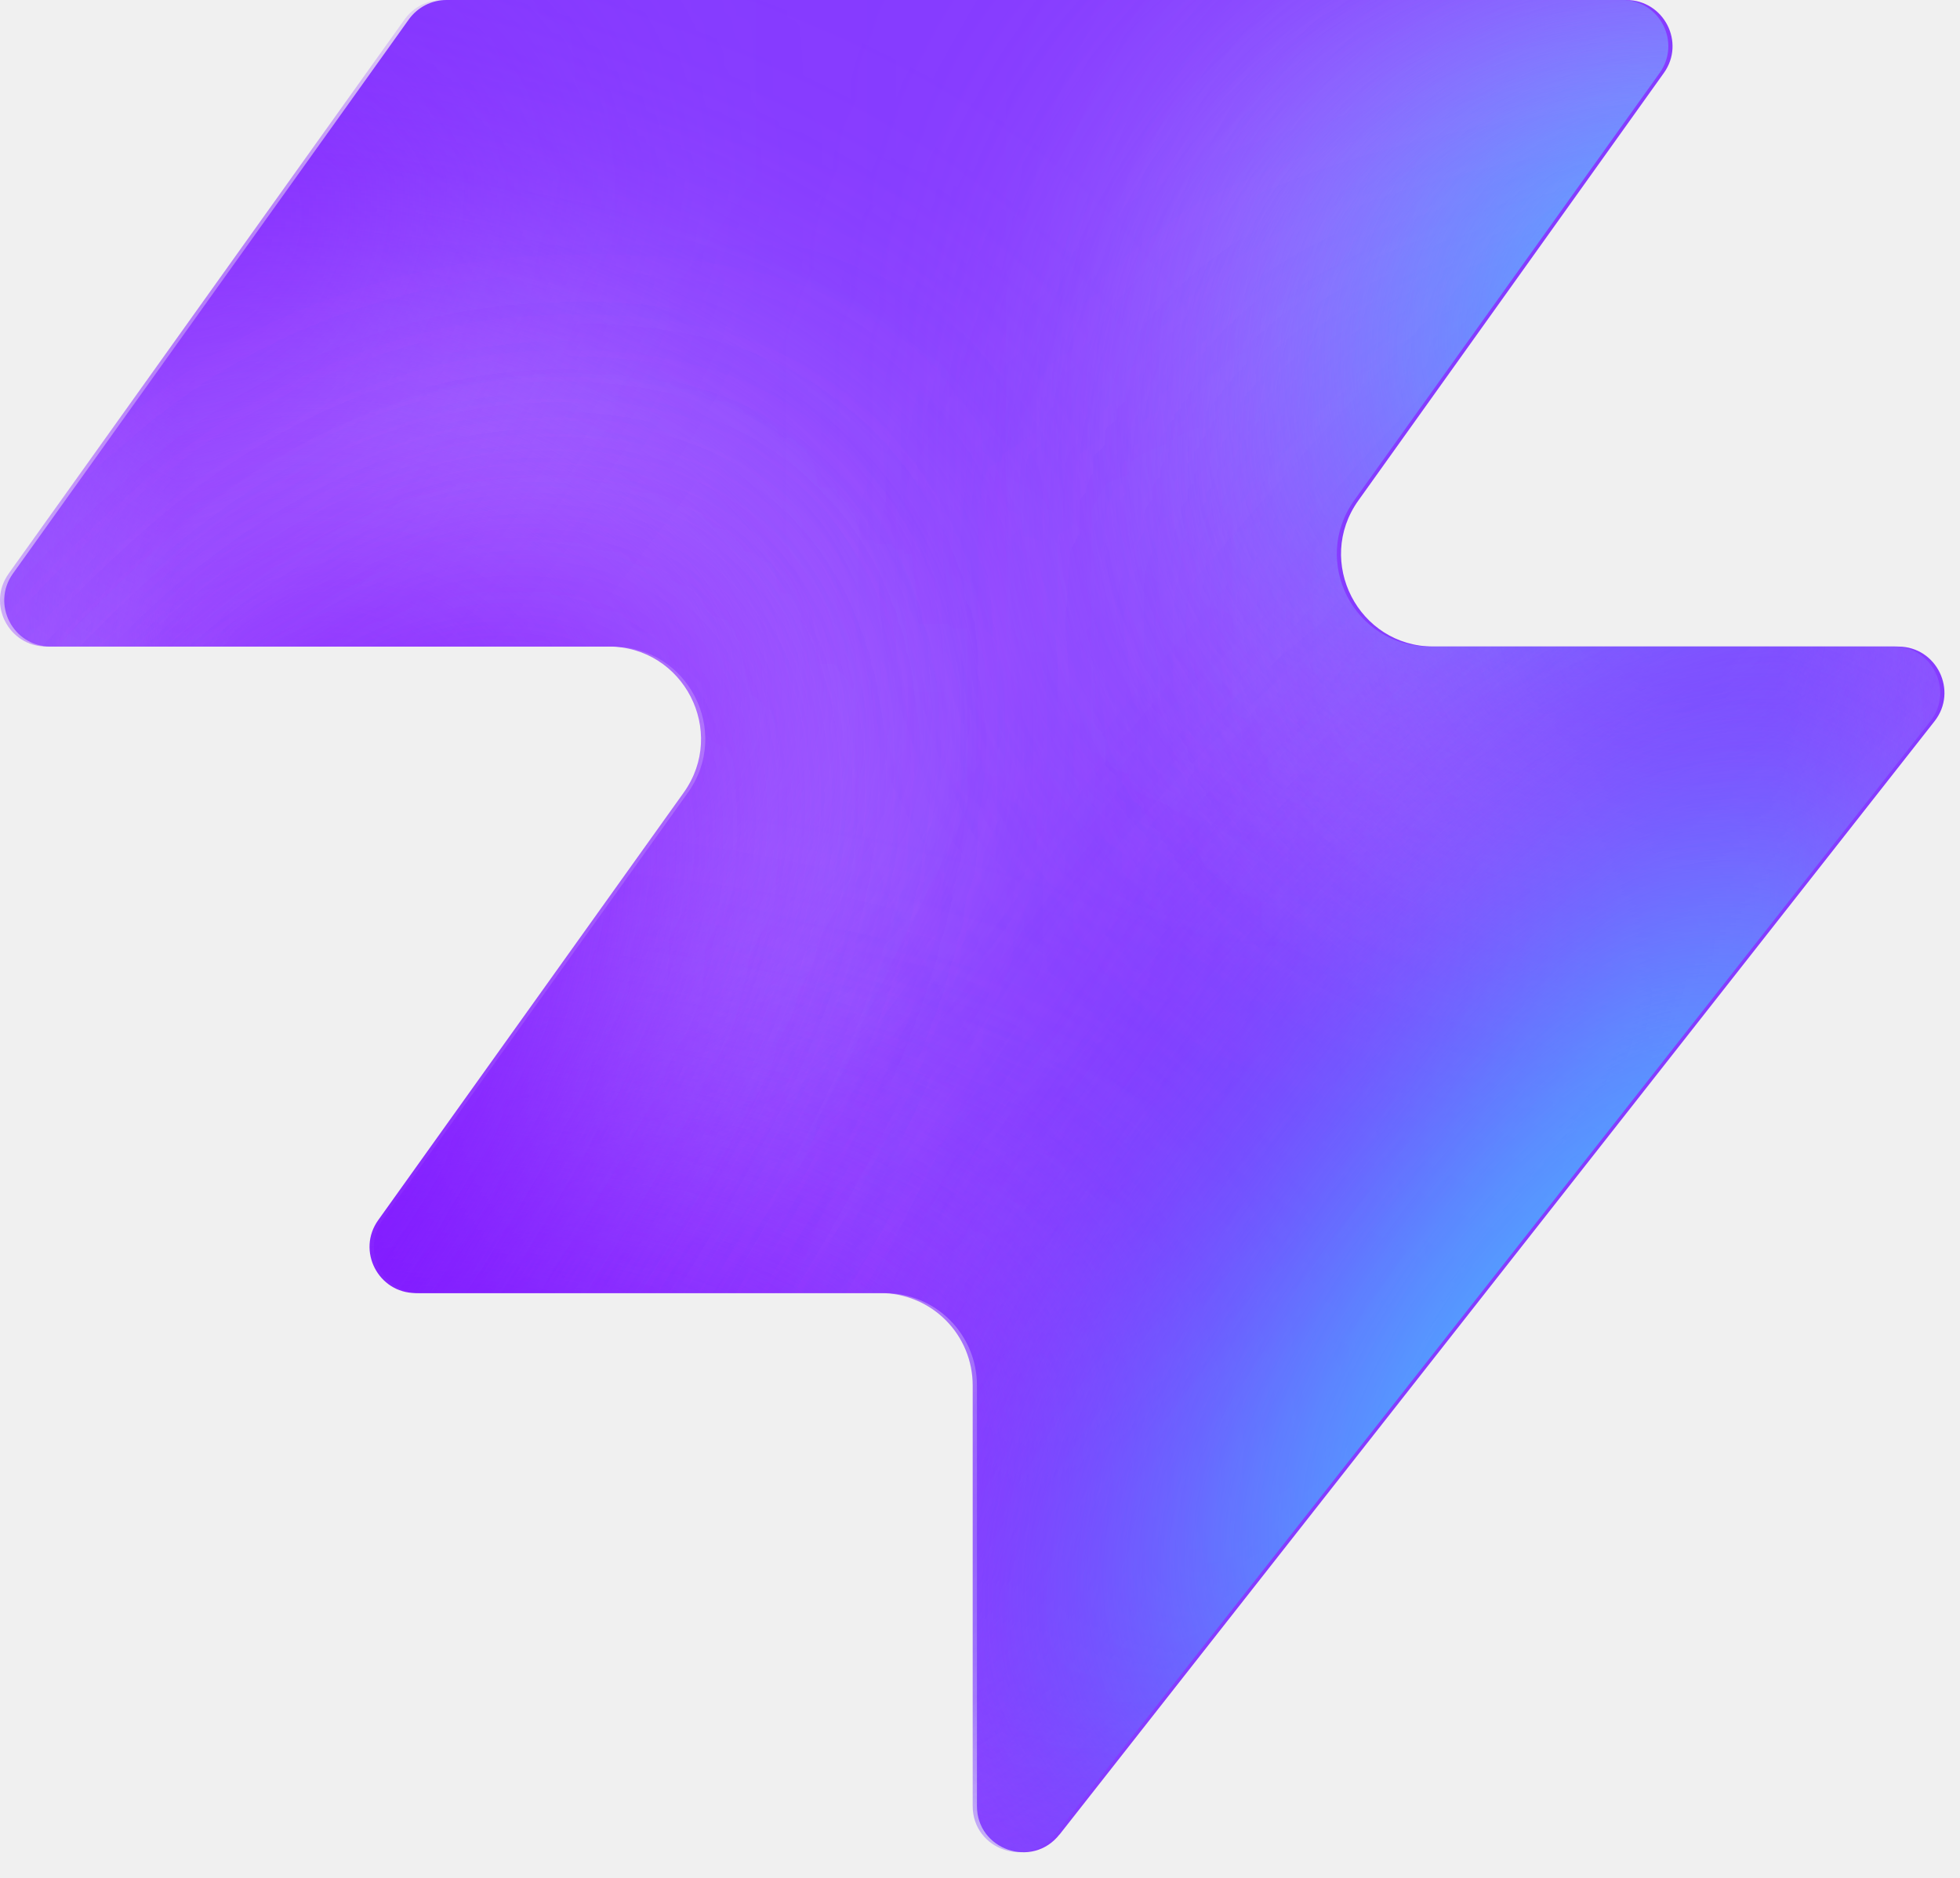
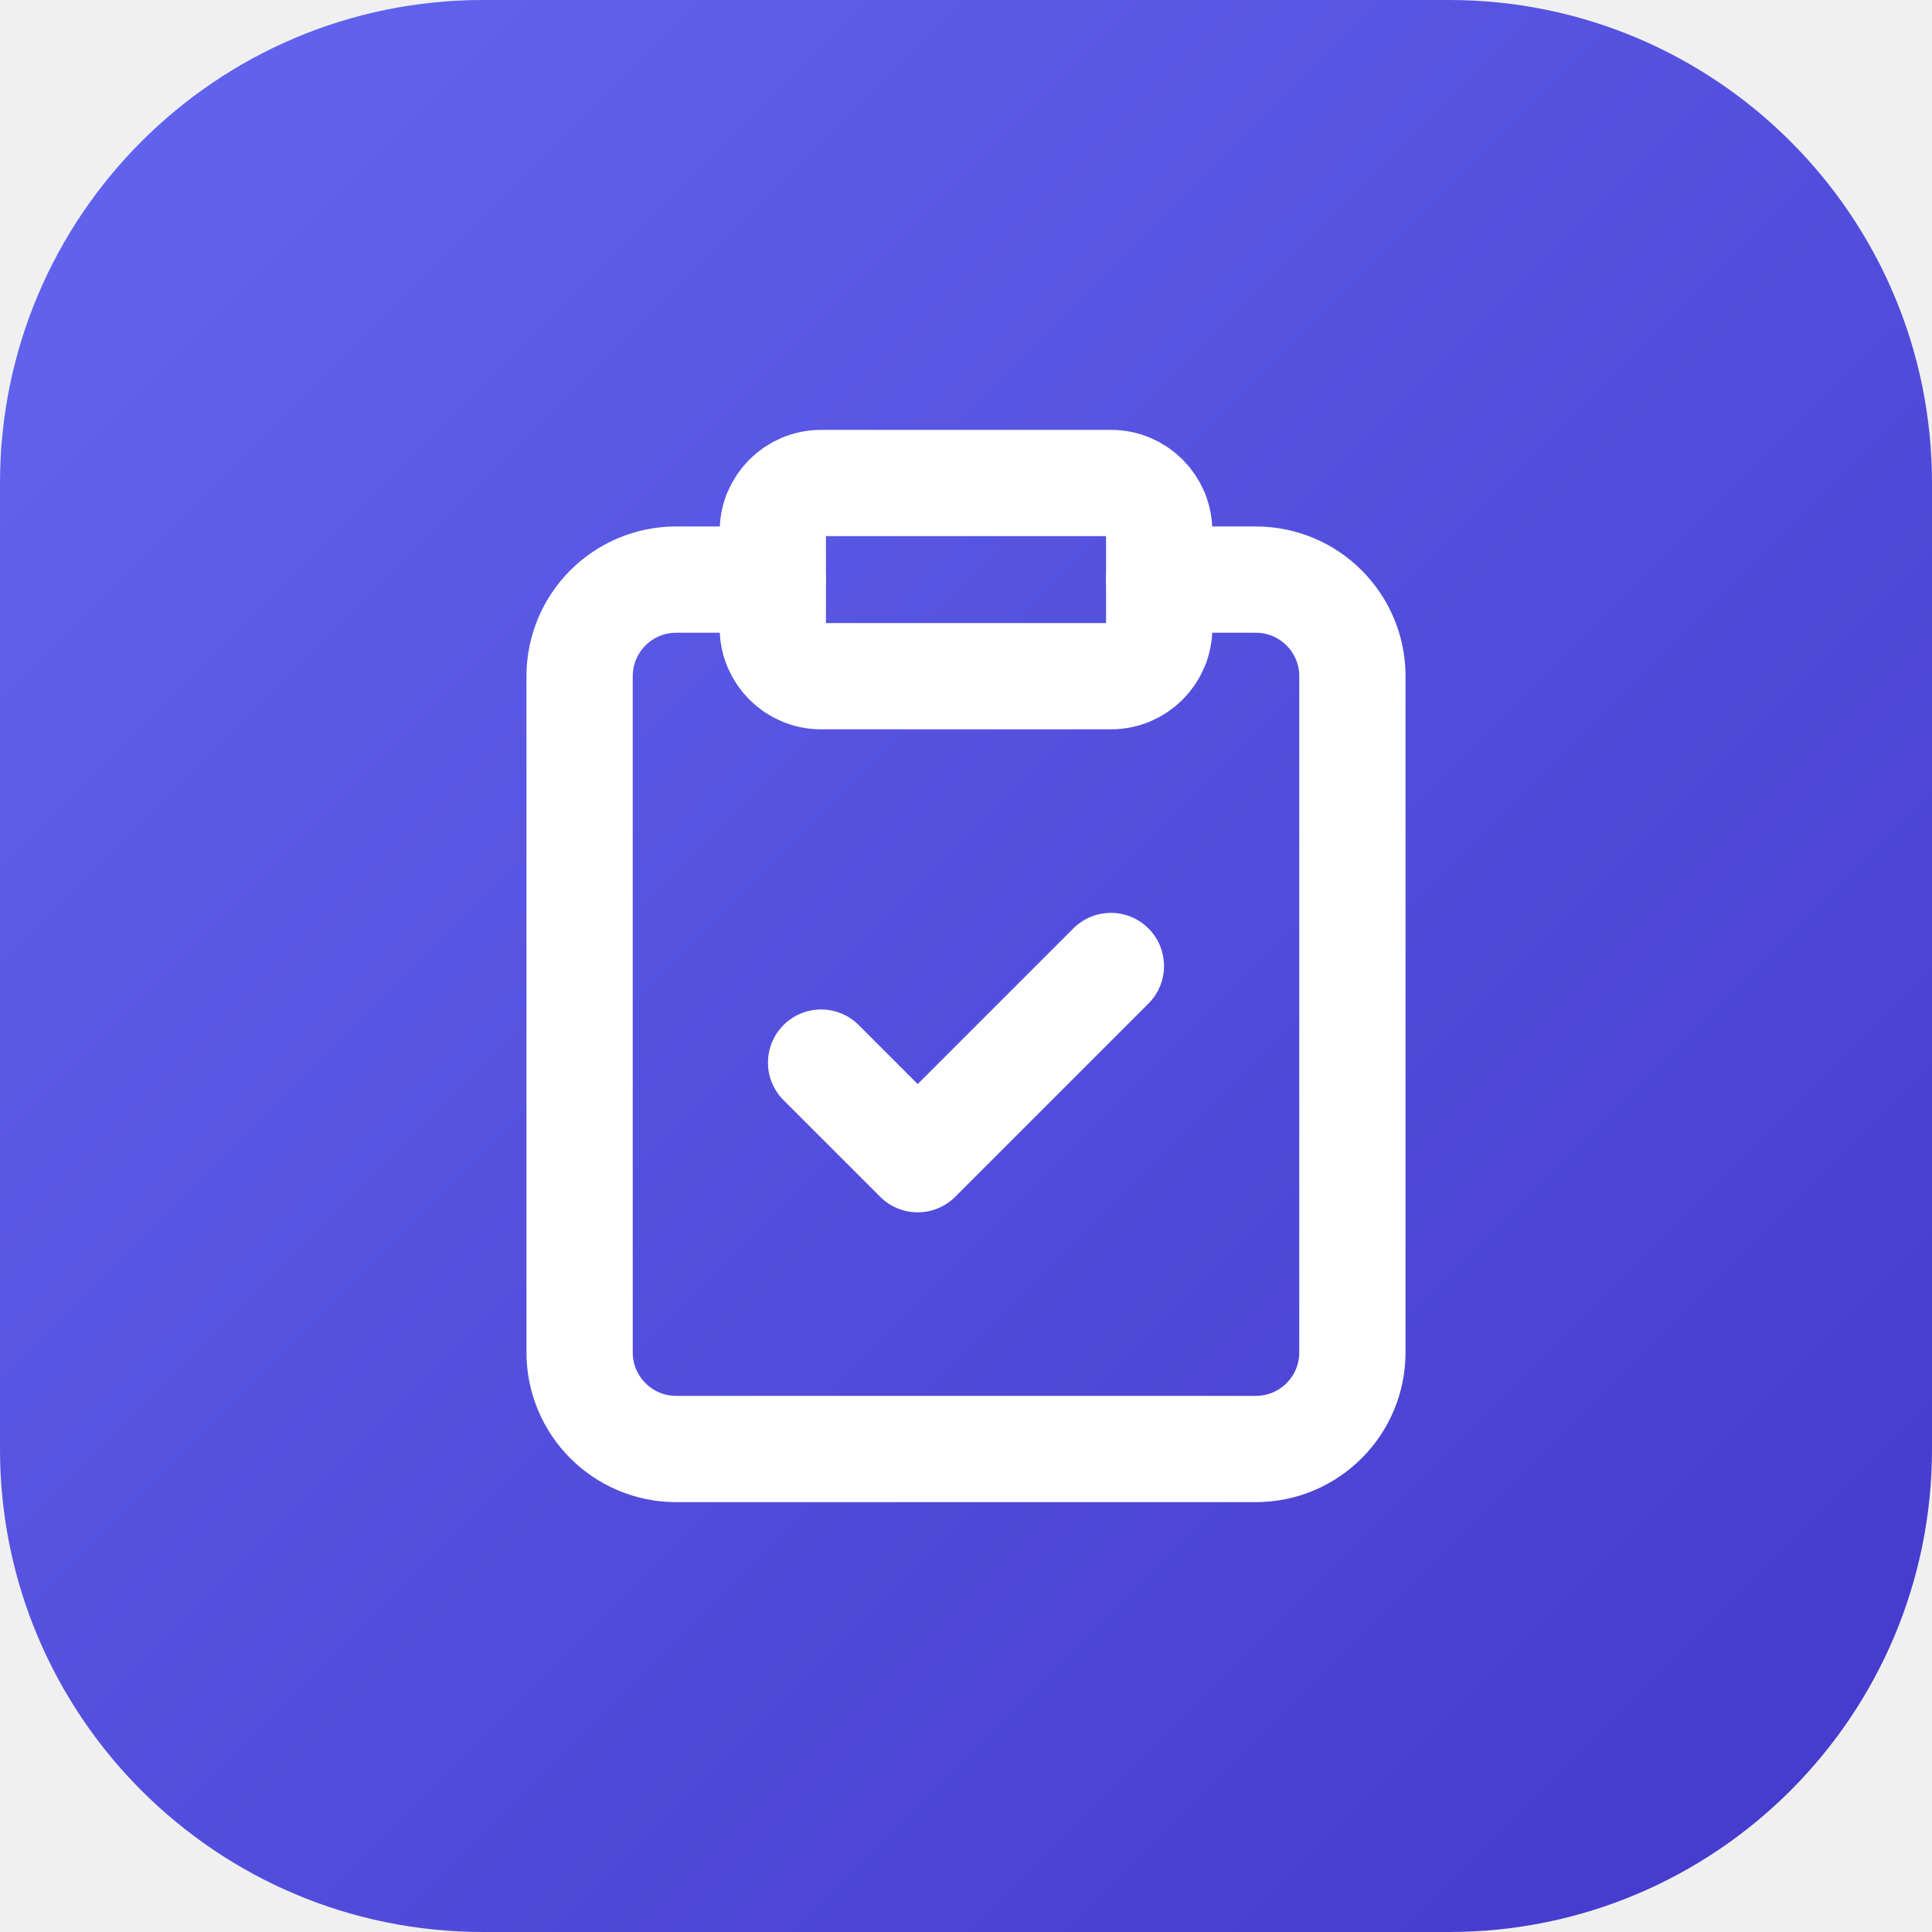
- <svg xmlns="http://www.w3.org/2000/svg" width="48" height="46" fill="none" viewBox="0 0 48 46">
-   <path fill="#863bff" d="M25.946 44.938c-.664.845-2.021.375-2.021-.698V33.937a2.26 2.26 0 0 0-2.262-2.262H10.287c-.92 0-1.456-1.04-.92-1.788l7.48-10.471c1.07-1.497 0-3.578-1.842-3.578H1.237c-.92 0-1.456-1.04-.92-1.788L10.013.474c.214-.297.556-.474.92-.474h28.894c.92 0 1.456 1.04.92 1.788l-7.48 10.471c-1.07 1.498 0 3.579 1.842 3.579h11.377c.943 0 1.473 1.088.89 1.83L25.947 44.94z" style="fill:#863bff;fill:color(display-p3 .525 .23 1);fill-opacity:1" />
-   <mask id="a" width="48" height="46" x="0" y="0" maskUnits="userSpaceOnUse" style="mask-type:alpha">
-     <path fill="#000" d="M25.842 44.938c-.664.844-2.021.375-2.021-.698V33.937a2.26 2.26 0 0 0-2.262-2.262H10.183c-.92 0-1.456-1.04-.92-1.788l7.48-10.471c1.07-1.498 0-3.579-1.842-3.579H1.133c-.92 0-1.456-1.04-.92-1.787L9.91.473c.214-.297.556-.474.92-.474h28.894c.92 0 1.456 1.04.92 1.788l-7.48 10.471c-1.07 1.498 0 3.578 1.842 3.578h11.377c.943 0 1.473 1.088.89 1.832L25.843 44.94z" style="fill:#000;fill-opacity:1" />
-   </mask>
-   <g mask="url(#a)">
-     <g filter="url(#b)">
-       <ellipse cx="5.508" cy="14.704" fill="#ede6ff" rx="5.508" ry="14.704" style="fill:#ede6ff;fill:color(display-p3 .927 .903 1);fill-opacity:1" transform="matrix(.00324 1 1 -.00324 -4.47 31.516)" />
-     </g>
-     <g filter="url(#c)">
-       <ellipse cx="10.399" cy="29.851" fill="#ede6ff" rx="10.399" ry="29.851" style="fill:#ede6ff;fill:color(display-p3 .927 .903 1);fill-opacity:1" transform="matrix(.00324 1 1 -.00324 -39.328 7.883)" />
-     </g>
-     <g filter="url(#d)">
-       <ellipse cx="5.508" cy="30.487" fill="#7e14ff" rx="5.508" ry="30.487" style="fill:#7e14ff;fill:color(display-p3 .492 .077 1);fill-opacity:1" transform="rotate(89.814 -25.913 -14.639)scale(1 -1)" />
-     </g>
-     <g filter="url(#e)">
-       <ellipse cx="5.508" cy="30.599" fill="#7e14ff" rx="5.508" ry="30.599" style="fill:#7e14ff;fill:color(display-p3 .492 .077 1);fill-opacity:1" transform="rotate(89.814 -32.644 -3.334)scale(1 -1)" />
-     </g>
-     <g filter="url(#f)">
-       <ellipse cx="5.508" cy="30.599" fill="#7e14ff" rx="5.508" ry="30.599" style="fill:#7e14ff;fill:color(display-p3 .492 .077 1);fill-opacity:1" transform="matrix(.00324 1 1 -.00324 -34.34 30.47)" />
-     </g>
-     <g filter="url(#g)">
-       <ellipse cx="14.072" cy="22.078" fill="#ede6ff" rx="14.072" ry="22.078" style="fill:#ede6ff;fill:color(display-p3 .927 .903 1);fill-opacity:1" transform="rotate(93.35 24.506 48.493)scale(-1 1)" />
-     </g>
-     <g filter="url(#h)">
-       <ellipse cx="3.47" cy="21.501" fill="#7e14ff" rx="3.47" ry="21.501" style="fill:#7e14ff;fill:color(display-p3 .492 .077 1);fill-opacity:1" transform="rotate(89.009 28.708 47.59)scale(-1 1)" />
-     </g>
-     <g filter="url(#i)">
-       <ellipse cx="3.47" cy="21.501" fill="#7e14ff" rx="3.47" ry="21.501" style="fill:#7e14ff;fill:color(display-p3 .492 .077 1);fill-opacity:1" transform="rotate(89.009 28.708 47.59)scale(-1 1)" />
-     </g>
-     <g filter="url(#j)">
-       <ellipse cx=".387" cy="8.972" fill="#7e14ff" rx="4.407" ry="29.108" style="fill:#7e14ff;fill:color(display-p3 .492 .077 1);fill-opacity:1" transform="rotate(39.51 .387 8.972)" />
-     </g>
-     <g filter="url(#k)">
-       <ellipse cx="47.523" cy="-6.092" fill="#7e14ff" rx="4.407" ry="29.108" style="fill:#7e14ff;fill:color(display-p3 .492 .077 1);fill-opacity:1" transform="rotate(37.892 47.523 -6.092)" />
-     </g>
-     <g filter="url(#l)">
-       <ellipse cx="41.412" cy="6.333" fill="#47bfff" rx="5.971" ry="9.665" style="fill:#47bfff;fill:color(display-p3 .28 .748 1);fill-opacity:1" transform="rotate(37.892 41.412 6.333)" />
-     </g>
-     <g filter="url(#m)">
-       <ellipse cx="-1.879" cy="38.332" fill="#7e14ff" rx="4.407" ry="29.108" style="fill:#7e14ff;fill:color(display-p3 .492 .077 1);fill-opacity:1" transform="rotate(37.892 -1.88 38.332)" />
-     </g>
-     <g filter="url(#n)">
-       <ellipse cx="-1.879" cy="38.332" fill="#7e14ff" rx="4.407" ry="29.108" style="fill:#7e14ff;fill:color(display-p3 .492 .077 1);fill-opacity:1" transform="rotate(37.892 -1.88 38.332)" />
-     </g>
-     <g filter="url(#o)">
-       <ellipse cx="35.651" cy="29.907" fill="#7e14ff" rx="4.407" ry="29.108" style="fill:#7e14ff;fill:color(display-p3 .492 .077 1);fill-opacity:1" transform="rotate(37.892 35.651 29.907)" />
-     </g>
-     <g filter="url(#p)">
-       <ellipse cx="38.418" cy="32.4" fill="#47bfff" rx="5.971" ry="15.297" style="fill:#47bfff;fill:color(display-p3 .28 .748 1);fill-opacity:1" transform="rotate(37.892 38.418 32.4)" />
-     </g>
+ <svg xmlns="http://www.w3.org/2000/svg" viewBox="0 0 32 32">
+   <defs>
+     <linearGradient id="g" x1="0" y1="0" x2="1" y2="1">
+       <stop offset="0" stop-color="#6366f1" />
+       <stop offset="1" stop-color="#4338ca" />
+     </linearGradient>
+   </defs>
+   <rect width="32" height="32" rx="8" fill="url(#g)" />
+   <g fill="none" stroke="#fff" stroke-width="2.2" stroke-linecap="round" stroke-linejoin="round" transform="translate(6.4 6.4) scale(.8)">
+     <rect x="8" y="2" width="8" height="4" rx="1" />
+     <path d="M16 4h2a2 2 0 0 1 2 2v14a2 2 0 0 1-2 2H6a2 2 0 0 1-2-2V6a2 2 0 0 1 2-2h2" />
+     <path d="m9 14 2 2 4-4" />
  </g>
-   <defs>
-     <filter id="b" width="60.045" height="41.654" x="-19.77" y="16.149" color-interpolation-filters="sRGB" filterUnits="userSpaceOnUse">
-       <feFlood flood-opacity="0" result="BackgroundImageFix" />
-       <feBlend in="SourceGraphic" in2="BackgroundImageFix" result="shape" />
-       <feGaussianBlur result="effect1_foregroundBlur_2002_17158" stdDeviation="7.659" />
-     </filter>
-     <filter id="c" width="90.34" height="51.437" x="-54.613" y="-7.533" color-interpolation-filters="sRGB" filterUnits="userSpaceOnUse">
-       <feFlood flood-opacity="0" result="BackgroundImageFix" />
-       <feBlend in="SourceGraphic" in2="BackgroundImageFix" result="shape" />
-       <feGaussianBlur result="effect1_foregroundBlur_2002_17158" stdDeviation="7.659" />
-     </filter>
-     <filter id="d" width="79.355" height="29.4" x="-49.64" y="2.03" color-interpolation-filters="sRGB" filterUnits="userSpaceOnUse">
-       <feFlood flood-opacity="0" result="BackgroundImageFix" />
-       <feBlend in="SourceGraphic" in2="BackgroundImageFix" result="shape" />
-       <feGaussianBlur result="effect1_foregroundBlur_2002_17158" stdDeviation="4.596" />
-     </filter>
-     <filter id="e" width="79.579" height="29.4" x="-45.045" y="20.029" color-interpolation-filters="sRGB" filterUnits="userSpaceOnUse">
-       <feFlood flood-opacity="0" result="BackgroundImageFix" />
-       <feBlend in="SourceGraphic" in2="BackgroundImageFix" result="shape" />
-       <feGaussianBlur result="effect1_foregroundBlur_2002_17158" stdDeviation="4.596" />
-     </filter>
-     <filter id="f" width="79.579" height="29.4" x="-43.513" y="21.178" color-interpolation-filters="sRGB" filterUnits="userSpaceOnUse">
-       <feFlood flood-opacity="0" result="BackgroundImageFix" />
-       <feBlend in="SourceGraphic" in2="BackgroundImageFix" result="shape" />
-       <feGaussianBlur result="effect1_foregroundBlur_2002_17158" stdDeviation="4.596" />
-     </filter>
-     <filter id="g" width="74.749" height="58.852" x="15.756" y="-17.901" color-interpolation-filters="sRGB" filterUnits="userSpaceOnUse">
-       <feFlood flood-opacity="0" result="BackgroundImageFix" />
-       <feBlend in="SourceGraphic" in2="BackgroundImageFix" result="shape" />
-       <feGaussianBlur result="effect1_foregroundBlur_2002_17158" stdDeviation="7.659" />
-     </filter>
-     <filter id="h" width="61.377" height="25.362" x="23.548" y="2.284" color-interpolation-filters="sRGB" filterUnits="userSpaceOnUse">
-       <feFlood flood-opacity="0" result="BackgroundImageFix" />
-       <feBlend in="SourceGraphic" in2="BackgroundImageFix" result="shape" />
-       <feGaussianBlur result="effect1_foregroundBlur_2002_17158" stdDeviation="4.596" />
-     </filter>
-     <filter id="i" width="61.377" height="25.362" x="23.548" y="2.284" color-interpolation-filters="sRGB" filterUnits="userSpaceOnUse">
-       <feFlood flood-opacity="0" result="BackgroundImageFix" />
-       <feBlend in="SourceGraphic" in2="BackgroundImageFix" result="shape" />
-       <feGaussianBlur result="effect1_foregroundBlur_2002_17158" stdDeviation="4.596" />
-     </filter>
-     <filter id="j" width="56.045" height="63.649" x="-27.636" y="-22.853" color-interpolation-filters="sRGB" filterUnits="userSpaceOnUse">
-       <feFlood flood-opacity="0" result="BackgroundImageFix" />
-       <feBlend in="SourceGraphic" in2="BackgroundImageFix" result="shape" />
-       <feGaussianBlur result="effect1_foregroundBlur_2002_17158" stdDeviation="4.596" />
-     </filter>
-     <filter id="k" width="54.814" height="64.646" x="20.116" y="-38.415" color-interpolation-filters="sRGB" filterUnits="userSpaceOnUse">
-       <feFlood flood-opacity="0" result="BackgroundImageFix" />
-       <feBlend in="SourceGraphic" in2="BackgroundImageFix" result="shape" />
-       <feGaussianBlur result="effect1_foregroundBlur_2002_17158" stdDeviation="4.596" />
-     </filter>
-     <filter id="l" width="33.541" height="35.313" x="24.641" y="-11.323" color-interpolation-filters="sRGB" filterUnits="userSpaceOnUse">
-       <feFlood flood-opacity="0" result="BackgroundImageFix" />
-       <feBlend in="SourceGraphic" in2="BackgroundImageFix" result="shape" />
-       <feGaussianBlur result="effect1_foregroundBlur_2002_17158" stdDeviation="4.596" />
-     </filter>
-     <filter id="m" width="54.814" height="64.646" x="-29.286" y="6.009" color-interpolation-filters="sRGB" filterUnits="userSpaceOnUse">
-       <feFlood flood-opacity="0" result="BackgroundImageFix" />
-       <feBlend in="SourceGraphic" in2="BackgroundImageFix" result="shape" />
-       <feGaussianBlur result="effect1_foregroundBlur_2002_17158" stdDeviation="4.596" />
-     </filter>
-     <filter id="n" width="54.814" height="64.646" x="-29.286" y="6.009" color-interpolation-filters="sRGB" filterUnits="userSpaceOnUse">
-       <feFlood flood-opacity="0" result="BackgroundImageFix" />
-       <feBlend in="SourceGraphic" in2="BackgroundImageFix" result="shape" />
-       <feGaussianBlur result="effect1_foregroundBlur_2002_17158" stdDeviation="4.596" />
-     </filter>
-     <filter id="o" width="54.814" height="64.646" x="8.244" y="-2.416" color-interpolation-filters="sRGB" filterUnits="userSpaceOnUse">
-       <feFlood flood-opacity="0" result="BackgroundImageFix" />
-       <feBlend in="SourceGraphic" in2="BackgroundImageFix" result="shape" />
-       <feGaussianBlur result="effect1_foregroundBlur_2002_17158" stdDeviation="4.596" />
-     </filter>
-     <filter id="p" width="39.409" height="43.623" x="18.713" y="10.588" color-interpolation-filters="sRGB" filterUnits="userSpaceOnUse">
-       <feFlood flood-opacity="0" result="BackgroundImageFix" />
-       <feBlend in="SourceGraphic" in2="BackgroundImageFix" result="shape" />
-       <feGaussianBlur result="effect1_foregroundBlur_2002_17158" stdDeviation="4.596" />
-     </filter>
-   </defs>
</svg>
